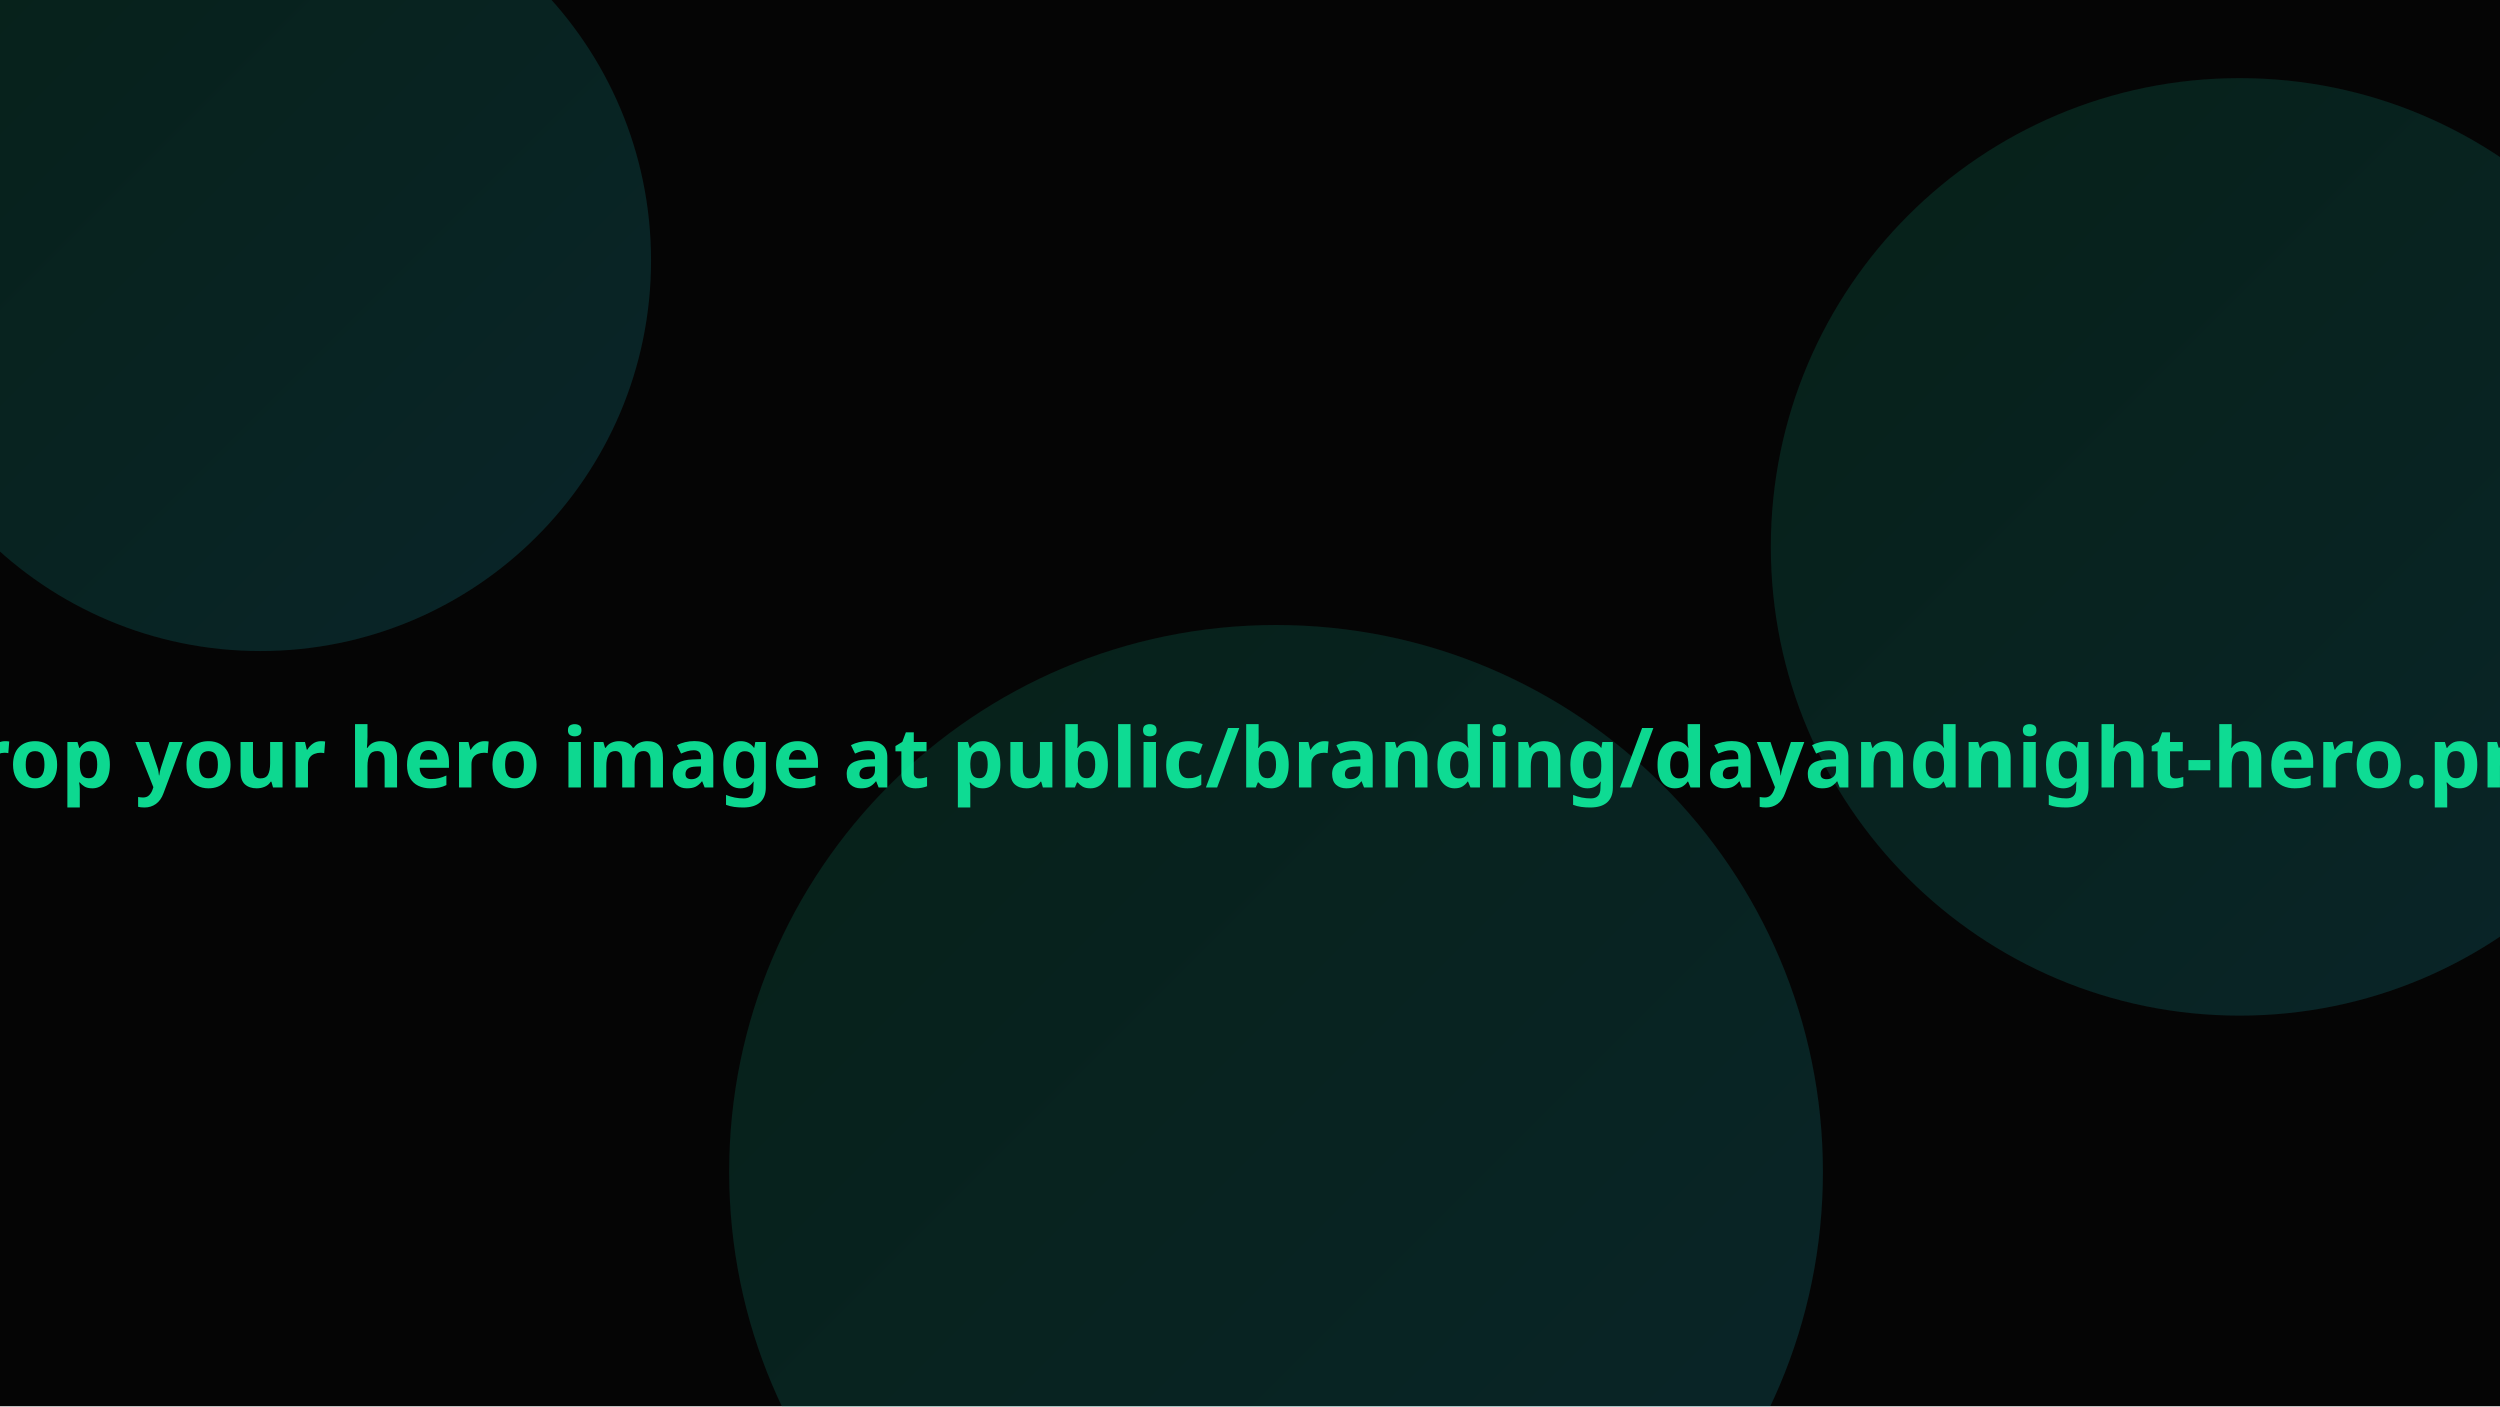
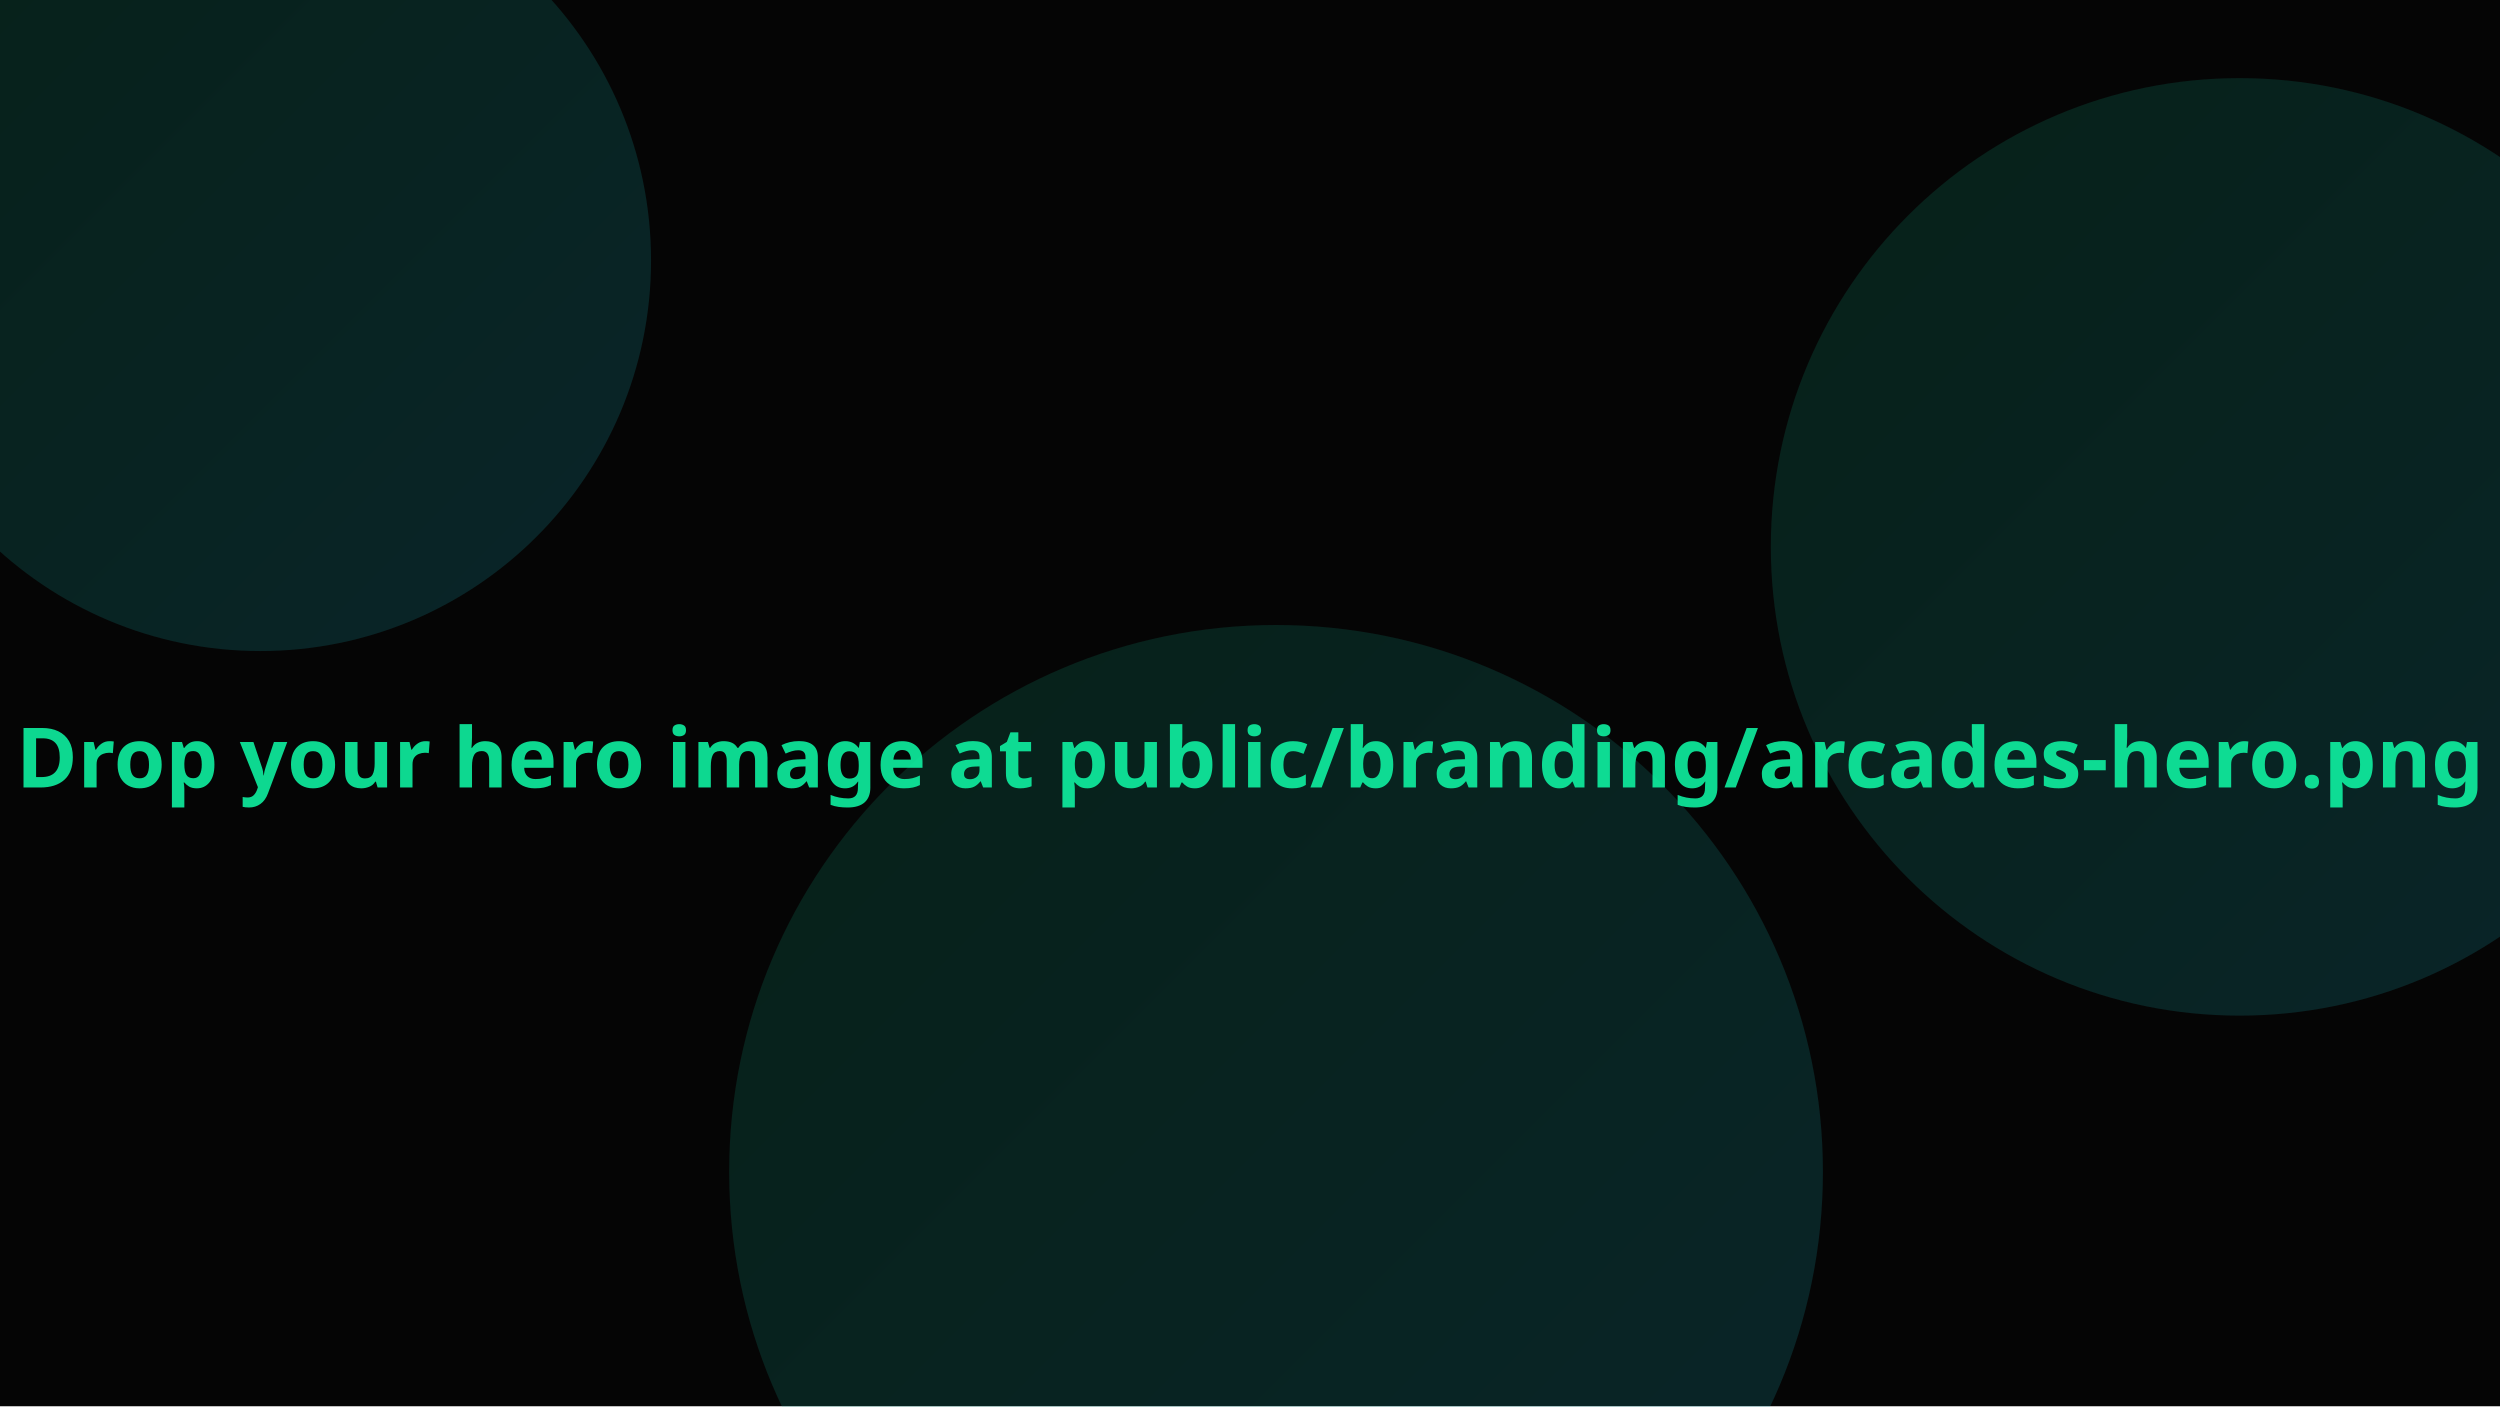
<svg xmlns="http://www.w3.org/2000/svg" width="1920" height="1080" viewBox="0 0 1920 1080" fill="none">
  <defs>
    <linearGradient id="g" x1="0" y1="0" x2="1" y2="1">
      <stop offset="0%" stop-color="#10B981" />
      <stop offset="100%" stop-color="#22D3EE" />
    </linearGradient>
  </defs>
  <rect width="1920" height="1080" fill="#050505" />
  <g opacity="0.16">
    <circle cx="200" cy="200" r="300" fill="url(#g)" />
    <circle cx="1720" cy="420" r="360" fill="url(#g)" />
    <circle cx="980" cy="900" r="420" fill="url(#g)" />
  </g>
  <text x="50%" y="56%" text-anchor="middle" fill="#0ef0a0" font-family="Verdana, Geneva, Tahoma, sans-serif" font-size="64" font-weight="700" opacity="0.9">
-     Drop your hero image at public/branding/dayandnight-hero.png
+     Drop your hero image at public/branding/arcades-hero.png
  </text>
</svg>
